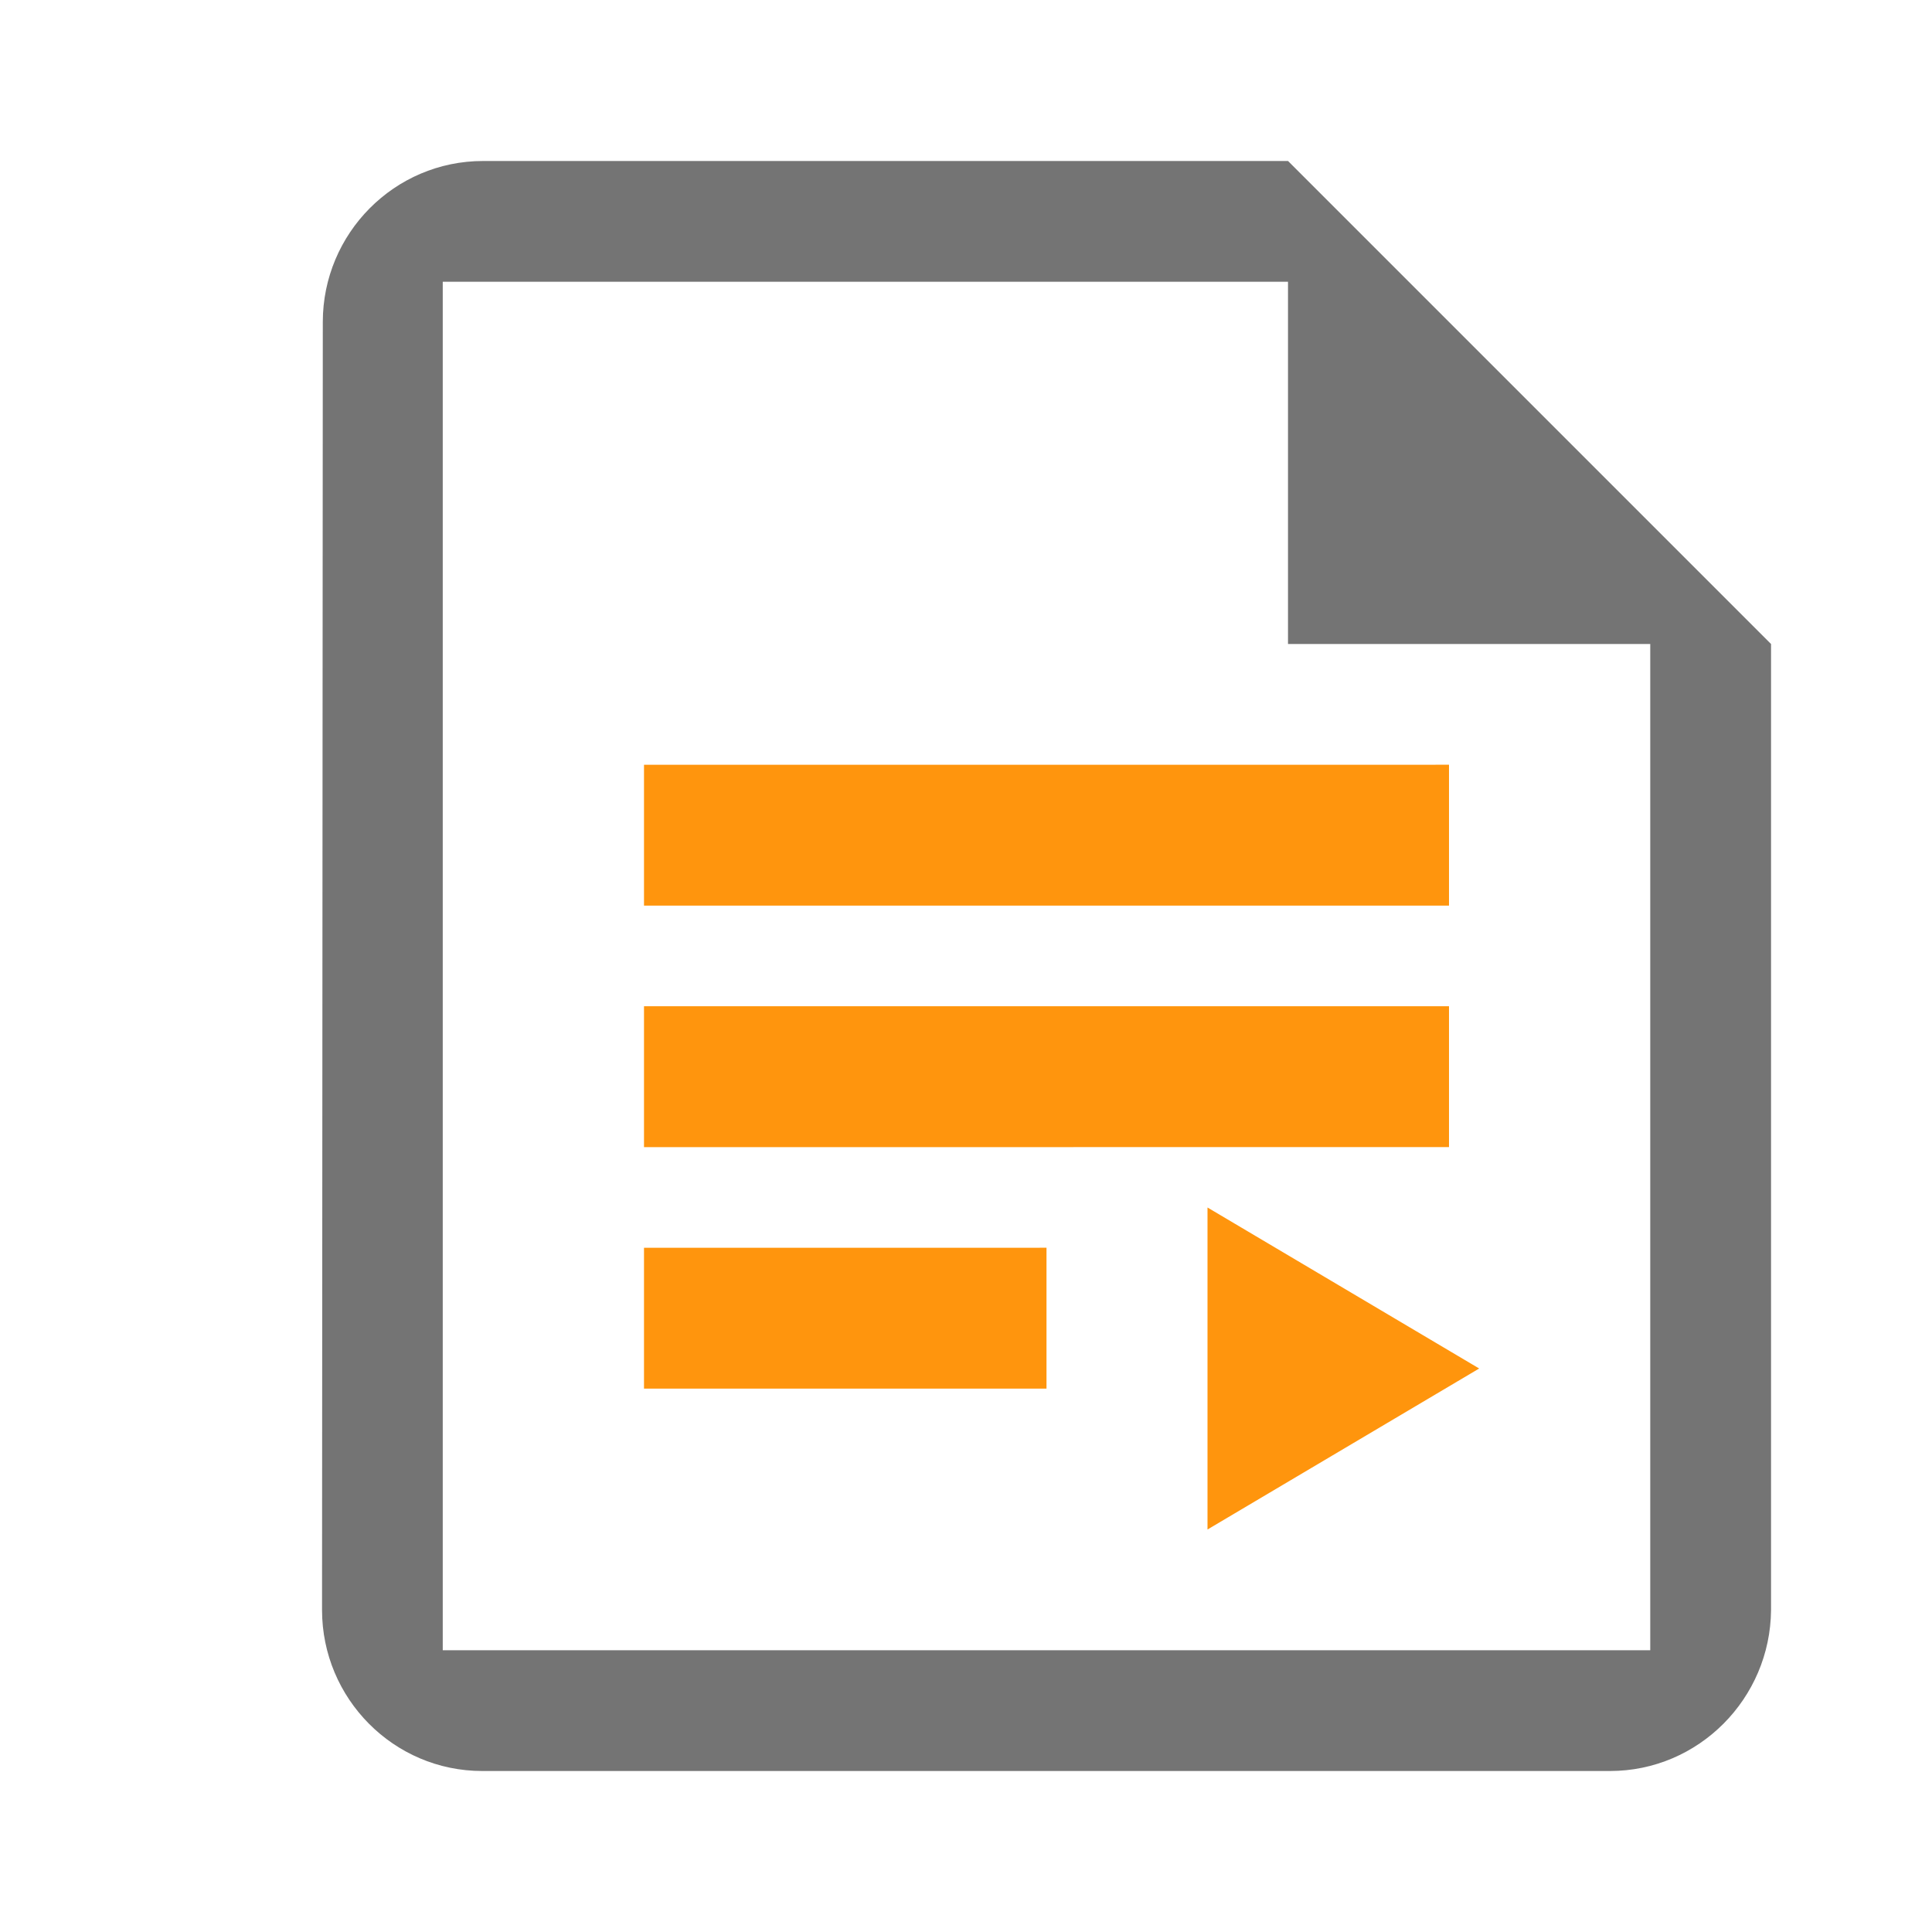
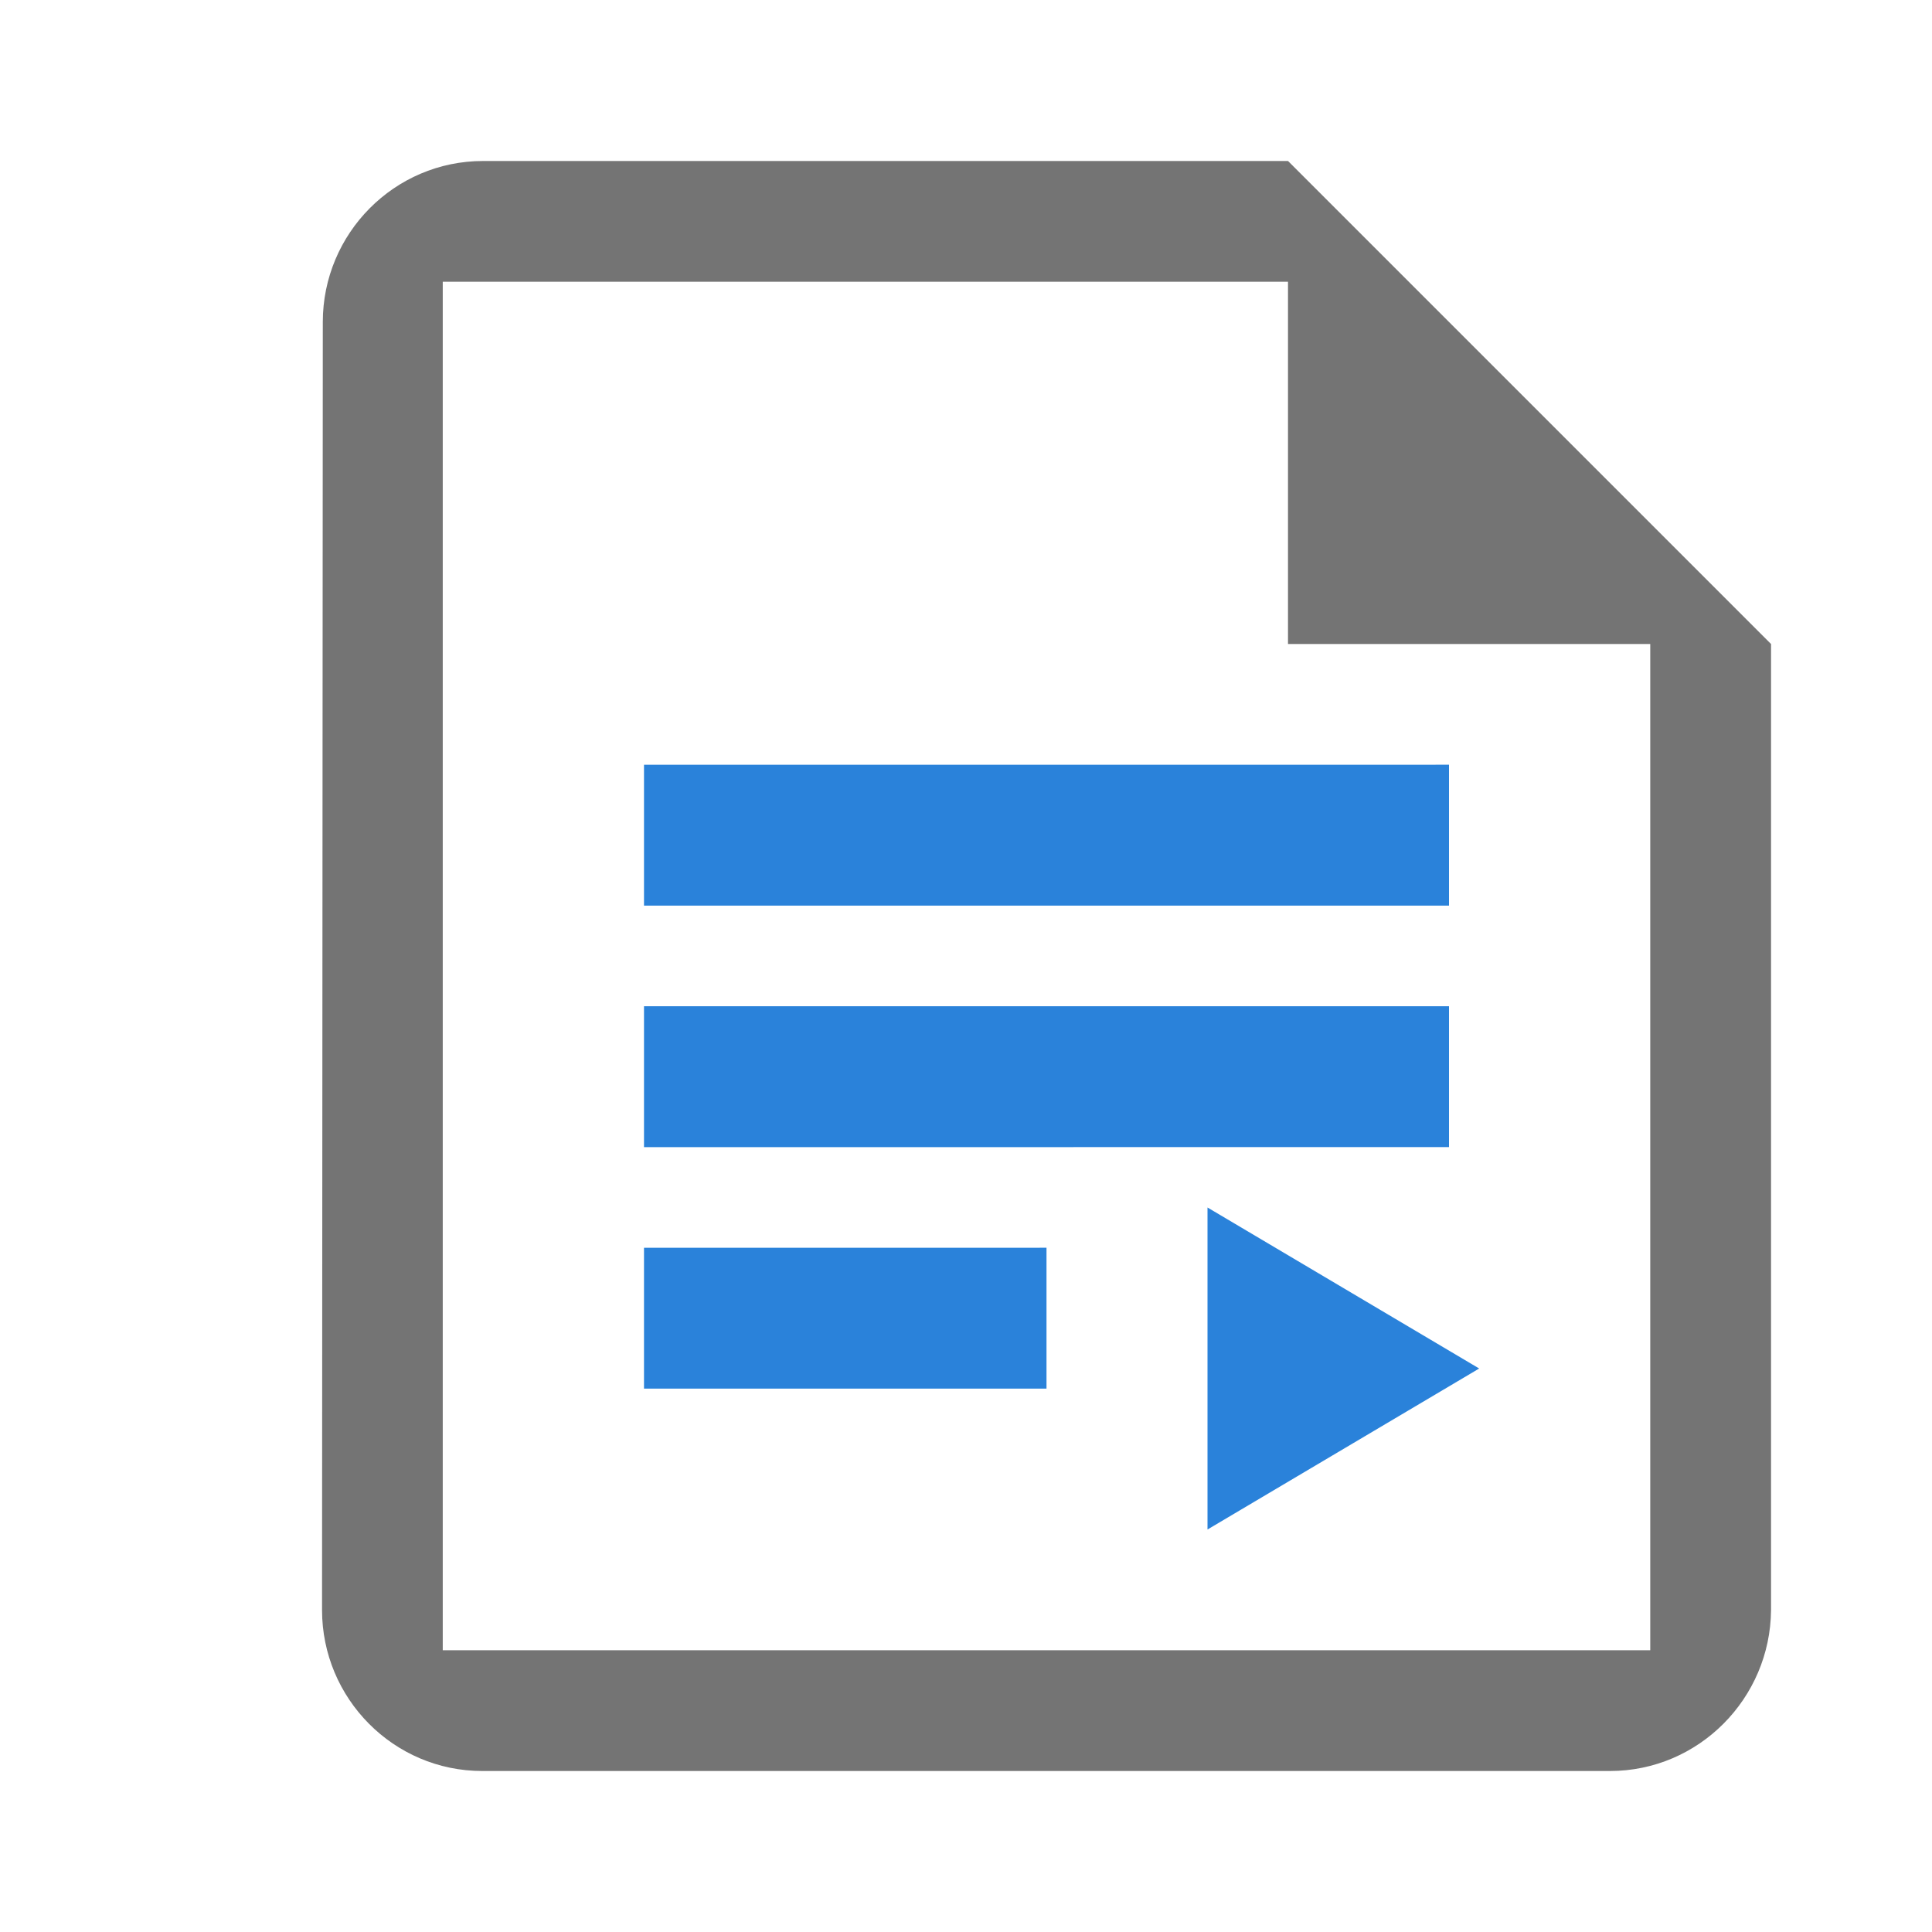
<svg xmlns="http://www.w3.org/2000/svg" width="48" height="48" viewBox="0 0 48 48" id="svg2" version="1.1">
  <defs id="defs8" />
  <g id="layer1" transform="translate(-384,-1004.362)" style="display:inline">
-     <path id="path9959-7" d="m 400,1023.362 v 3.5 l 20,-3e-4 v -3.5 z" style="color:#000000;display:inline;overflow:visible;visibility:visible;opacity:1;fill:#ff950d;fill-opacity:1;fill-rule:nonzero;stroke:none;stroke-width:1.811;stroke-linecap:round;stroke-linejoin:round;stroke-miterlimit:4;stroke-dasharray:none;stroke-dashoffset:0;stroke-opacity:1;marker:none;enable-background:accumulate" />
-     <path style="color:#000000;display:inline;overflow:visible;visibility:visible;opacity:1;fill:#ff950d;fill-opacity:1;fill-rule:nonzero;stroke:none;stroke-width:1.811;stroke-linecap:round;stroke-linejoin:round;stroke-miterlimit:4;stroke-dasharray:none;stroke-dashoffset:0;stroke-opacity:1;marker:none;enable-background:accumulate" d="m 400,1029.362 v 3.5 l 20,-3e-4 v -3.5 z" id="path9961-2" />
-     <path id="path9963-4" d="m 400,1035.362 v 3.5 l 10,-3e-4 v -3.5 z" style="color:#000000;display:inline;overflow:visible;visibility:visible;opacity:1;fill:#ff950d;fill-opacity:1;fill-rule:nonzero;stroke:none;stroke-width:1.708;stroke-linecap:round;stroke-linejoin:round;stroke-miterlimit:4;stroke-dasharray:none;stroke-dashoffset:0;stroke-opacity:1;marker:none;enable-background:accumulate" />
-     <path style="color:#000000;display:inline;overflow:visible;visibility:visible;opacity:1;fill:#ff950d;fill-opacity:1;fill-rule:evenodd;stroke:none;stroke-width:100;stroke-linecap:round;stroke-linejoin:round;stroke-miterlimit:4;stroke-dasharray:none;stroke-dashoffset:0;stroke-opacity:1;marker:none;enable-background:accumulate" id="path9965-9" d="m -32,654.506 8,13.856 -16,0 z" transform="matrix(0,0.5,-0.4871393,0,739.5855,1054.362)" />
+     <path id="path9959-7" d="m 400,1023.362 v 3.5 l 20,-3e-4 v -3.5 z" style="color:#000000;display:inline;overflow:visible;visibility:visible;opacity:1;fill:#2a82da;fill-opacity:1;fill-rule:nonzero;stroke:none;stroke-width:1.811;stroke-linecap:round;stroke-linejoin:round;stroke-miterlimit:4;stroke-dasharray:none;stroke-dashoffset:0;stroke-opacity:1;marker:none;enable-background:accumulate" />
+     <path style="color:#000000;display:inline;overflow:visible;visibility:visible;opacity:1;fill:#2a82da;fill-opacity:1;fill-rule:nonzero;stroke:none;stroke-width:1.811;stroke-linecap:round;stroke-linejoin:round;stroke-miterlimit:4;stroke-dasharray:none;stroke-dashoffset:0;stroke-opacity:1;marker:none;enable-background:accumulate" d="m 400,1029.362 v 3.5 l 20,-3e-4 v -3.5 z" id="path9961-2" />
+     <path id="path9963-4" d="m 400,1035.362 v 3.5 l 10,-3e-4 v -3.5 z" style="color:#000000;display:inline;overflow:visible;visibility:visible;opacity:1;fill:#2a82da;fill-opacity:1;fill-rule:nonzero;stroke:none;stroke-width:1.708;stroke-linecap:round;stroke-linejoin:round;stroke-miterlimit:4;stroke-dasharray:none;stroke-dashoffset:0;stroke-opacity:1;marker:none;enable-background:accumulate" />
+     <path style="color:#000000;display:inline;overflow:visible;visibility:visible;opacity:1;fill:#2a82da;fill-opacity:1;fill-rule:evenodd;stroke:none;stroke-width:100;stroke-linecap:round;stroke-linejoin:round;stroke-miterlimit:4;stroke-dasharray:none;stroke-dashoffset:0;stroke-opacity:1;marker:none;enable-background:accumulate" id="path9965-9" d="m -32,654.506 8,13.856 -16,0 z" transform="matrix(0,0.5,-0.4871393,0,739.5855,1054.362)" />
    <path id="path11926-2" d="m 396,1008.362 c -2.2,0 -3.98,1.8 -3.98,4 l -0.019,32 c 0,2.2 1.78,4 3.98,4 h 28.02 c 2.2,0 3.983,-1.8 4,-4 v -24 l -12,-12 z m -1,3 h 19 2 v 9 h 9 v 2 23 h -30 z" style="display:inline;fill:#747474;fill-opacity:1;stroke-width:2" />
  </g>
</svg>
